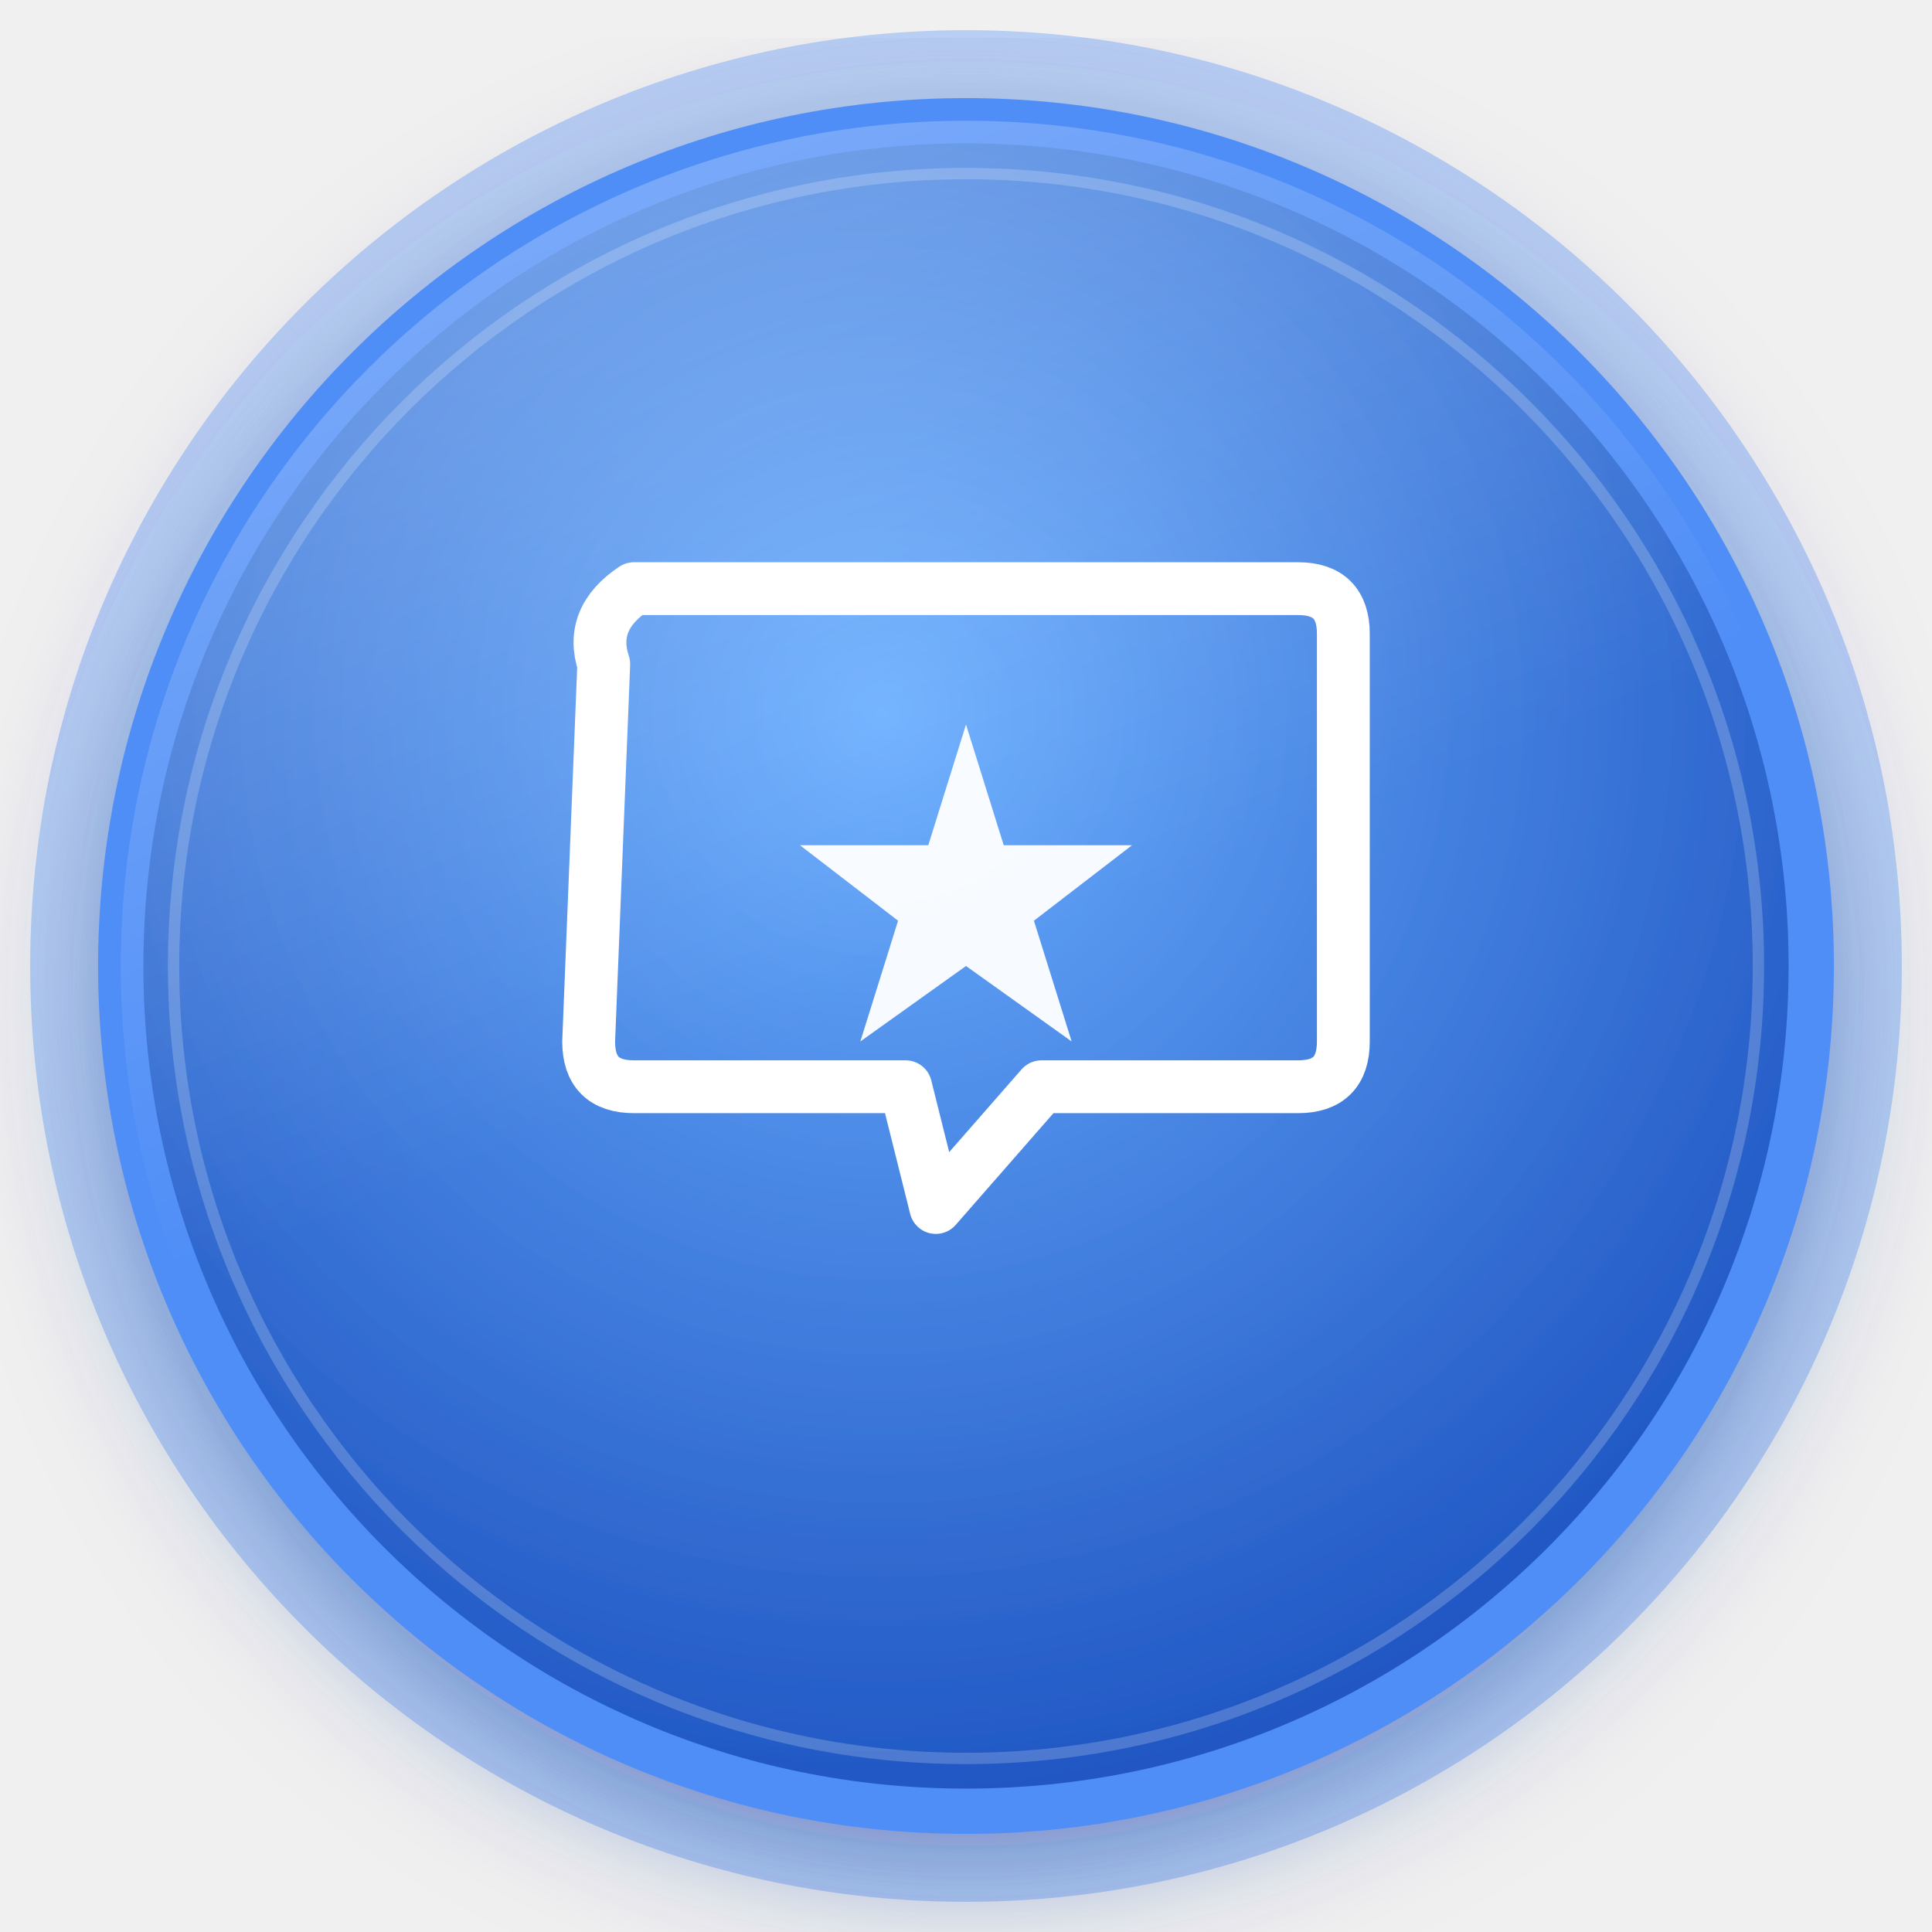
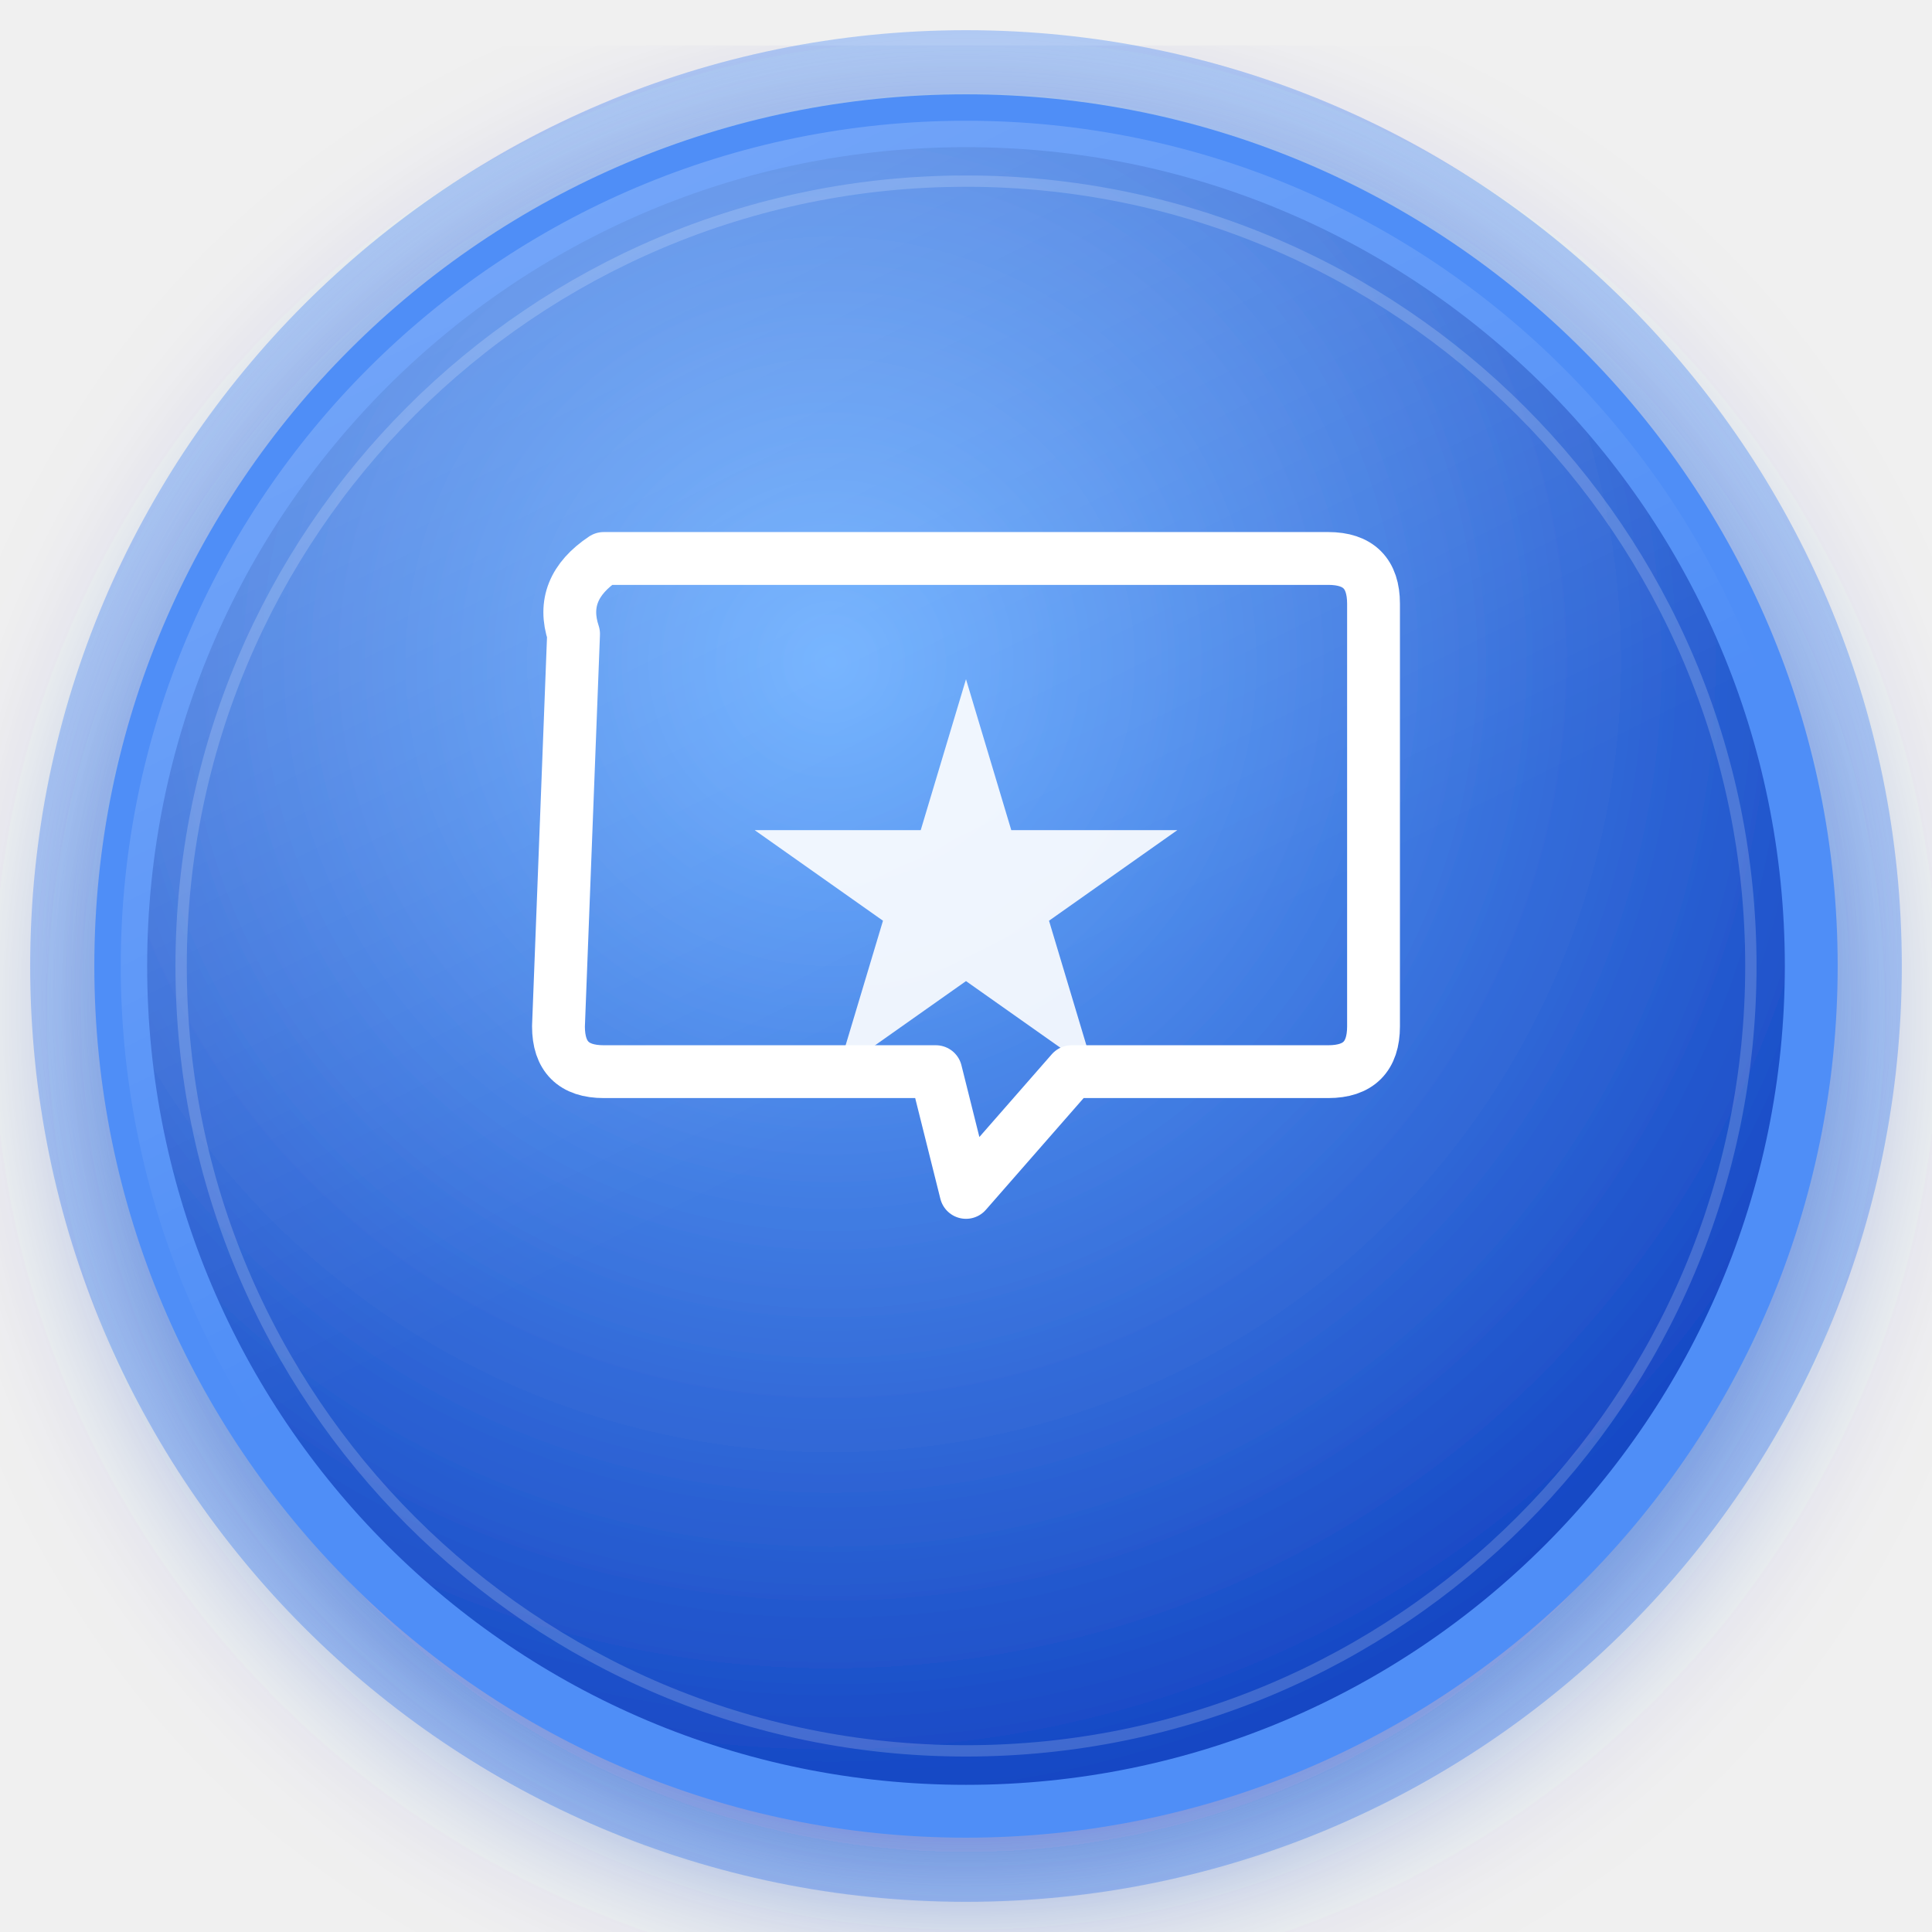
<svg xmlns="http://www.w3.org/2000/svg" viewBox="0 0 256 256" width="256" height="256">
  <defs>
-     <radialGradient id="bg" cx="45%" cy="35%" r="70%">
+     <radialGradient id="bg" cx="42%" cy="32%" r="72%">
      <stop offset="0%" stop-color="#6aaeff" />
-       <stop offset="100%" stop-color="#1a4fbe" />
+       <stop offset="100%" stop-color="#1040c0" />
    </radialGradient>
-     <radialGradient id="outerGlow" cx="50%" cy="50%" r="50%">
-       <stop offset="60%" stop-color="#4F8EF7" stop-opacity="0" />
-       <stop offset="100%" stop-color="#4F8EF7" stop-opacity="0.35" />
+     <radialGradient id="glow" cx="50%" cy="50%" r="50%">
+       <stop offset="55%" stop-color="#4F8EF7" stop-opacity="0" />
+       <stop offset="100%" stop-color="#4F8EF7" stop-opacity=".4" />
    </radialGradient>
-     <filter id="shadow">
-       <feDropShadow dx="0" dy="5" stdDeviation="10" flood-color="#1a3a9a" flood-opacity="0.6" />
+     <linearGradient id="shine" x1="25%" y1="0%" x2="75%" y2="100%">
+       <stop offset="0%" stop-color="#fff" stop-opacity=".22" />
+       <stop offset="55%" stop-color="#fff" stop-opacity="0" />
+     </linearGradient>
+     <filter id="ds">
+       <feDropShadow dx="0" dy="6" stdDeviation="12" flood-color="#1040c0" flood-opacity=".65" />
    </filter>
-     <filter id="innerShadow" x="-20%" y="-20%" width="140%" height="140%">
-       <feGaussianBlur in="SourceAlpha" stdDeviation="4" result="blur" />
-       <feOffset dy="2" />
-       <feComposite in2="SourceGraphic" operator="arithmetic" k2="-1" k3="1" />
-     </filter>
-     <linearGradient id="shine" x1="30%" y1="0%" x2="70%" y2="100%">
-       <stop offset="0%" stop-color="white" stop-opacity="0.25" />
-       <stop offset="50%" stop-color="white" stop-opacity="0" />
-     </linearGradient>
  </defs>
-   <circle cx="128" cy="128" r="124" fill="url(#outerGlow)" />
-   <circle cx="128" cy="128" r="112" fill="url(#bg)" filter="url(#shadow)" />
-   <circle cx="128" cy="128" r="112" fill="none" stroke="#4F8EF7" stroke-width="6" />
-   <circle cx="128" cy="128" r="105" fill="none" stroke="white" stroke-width="1.5" opacity="0.2" />
+   <circle cx="128" cy="128" r="124" fill="url(#glow)" />
+   <circle cx="128" cy="128" r="112" fill="url(#bg)" filter="url(#ds)" />
+   <circle cx="128" cy="128" r="112" fill="none" stroke="#4F8EF7" stroke-width="7" />
+   <circle cx="128" cy="128" r="104" fill="none" stroke="#fff" stroke-width="1.5" opacity=".18" />
  <circle cx="128" cy="128" r="112" fill="url(#shine)" />
-   <path d="M80 88 Q78 82 84 78 L172 78 Q178 78 178 84 L178 138 Q178 144 172 144 L138 144 L124 160 L120 144 L84 144 Q78 144 78 138 Z" fill="none" stroke="white" stroke-width="7" stroke-linejoin="round" stroke-linecap="round" />
-   <polygon points="128,96 133,112 150,112 137,122 142,138 128,128 114,138 119,122 106,112 123,112" fill="white" opacity="0.95" />
+   <path d="M76,84 Q74,78 80,74 L176,74 Q182,74 182,80 L182,136            Q182,142 176,142 L142,142 L128,158 L124,142 L80,142            Q74,142 74,136 Z" fill="none" stroke="#ffffff" stroke-width="7" stroke-linejoin="round" stroke-linecap="round" />
+   <polygon points="128,90 134,110 156,110 139,122 145,142 128,130 111,142 117,122 100,110 122,110" fill="#ffffff" opacity=".9" />
</svg>
